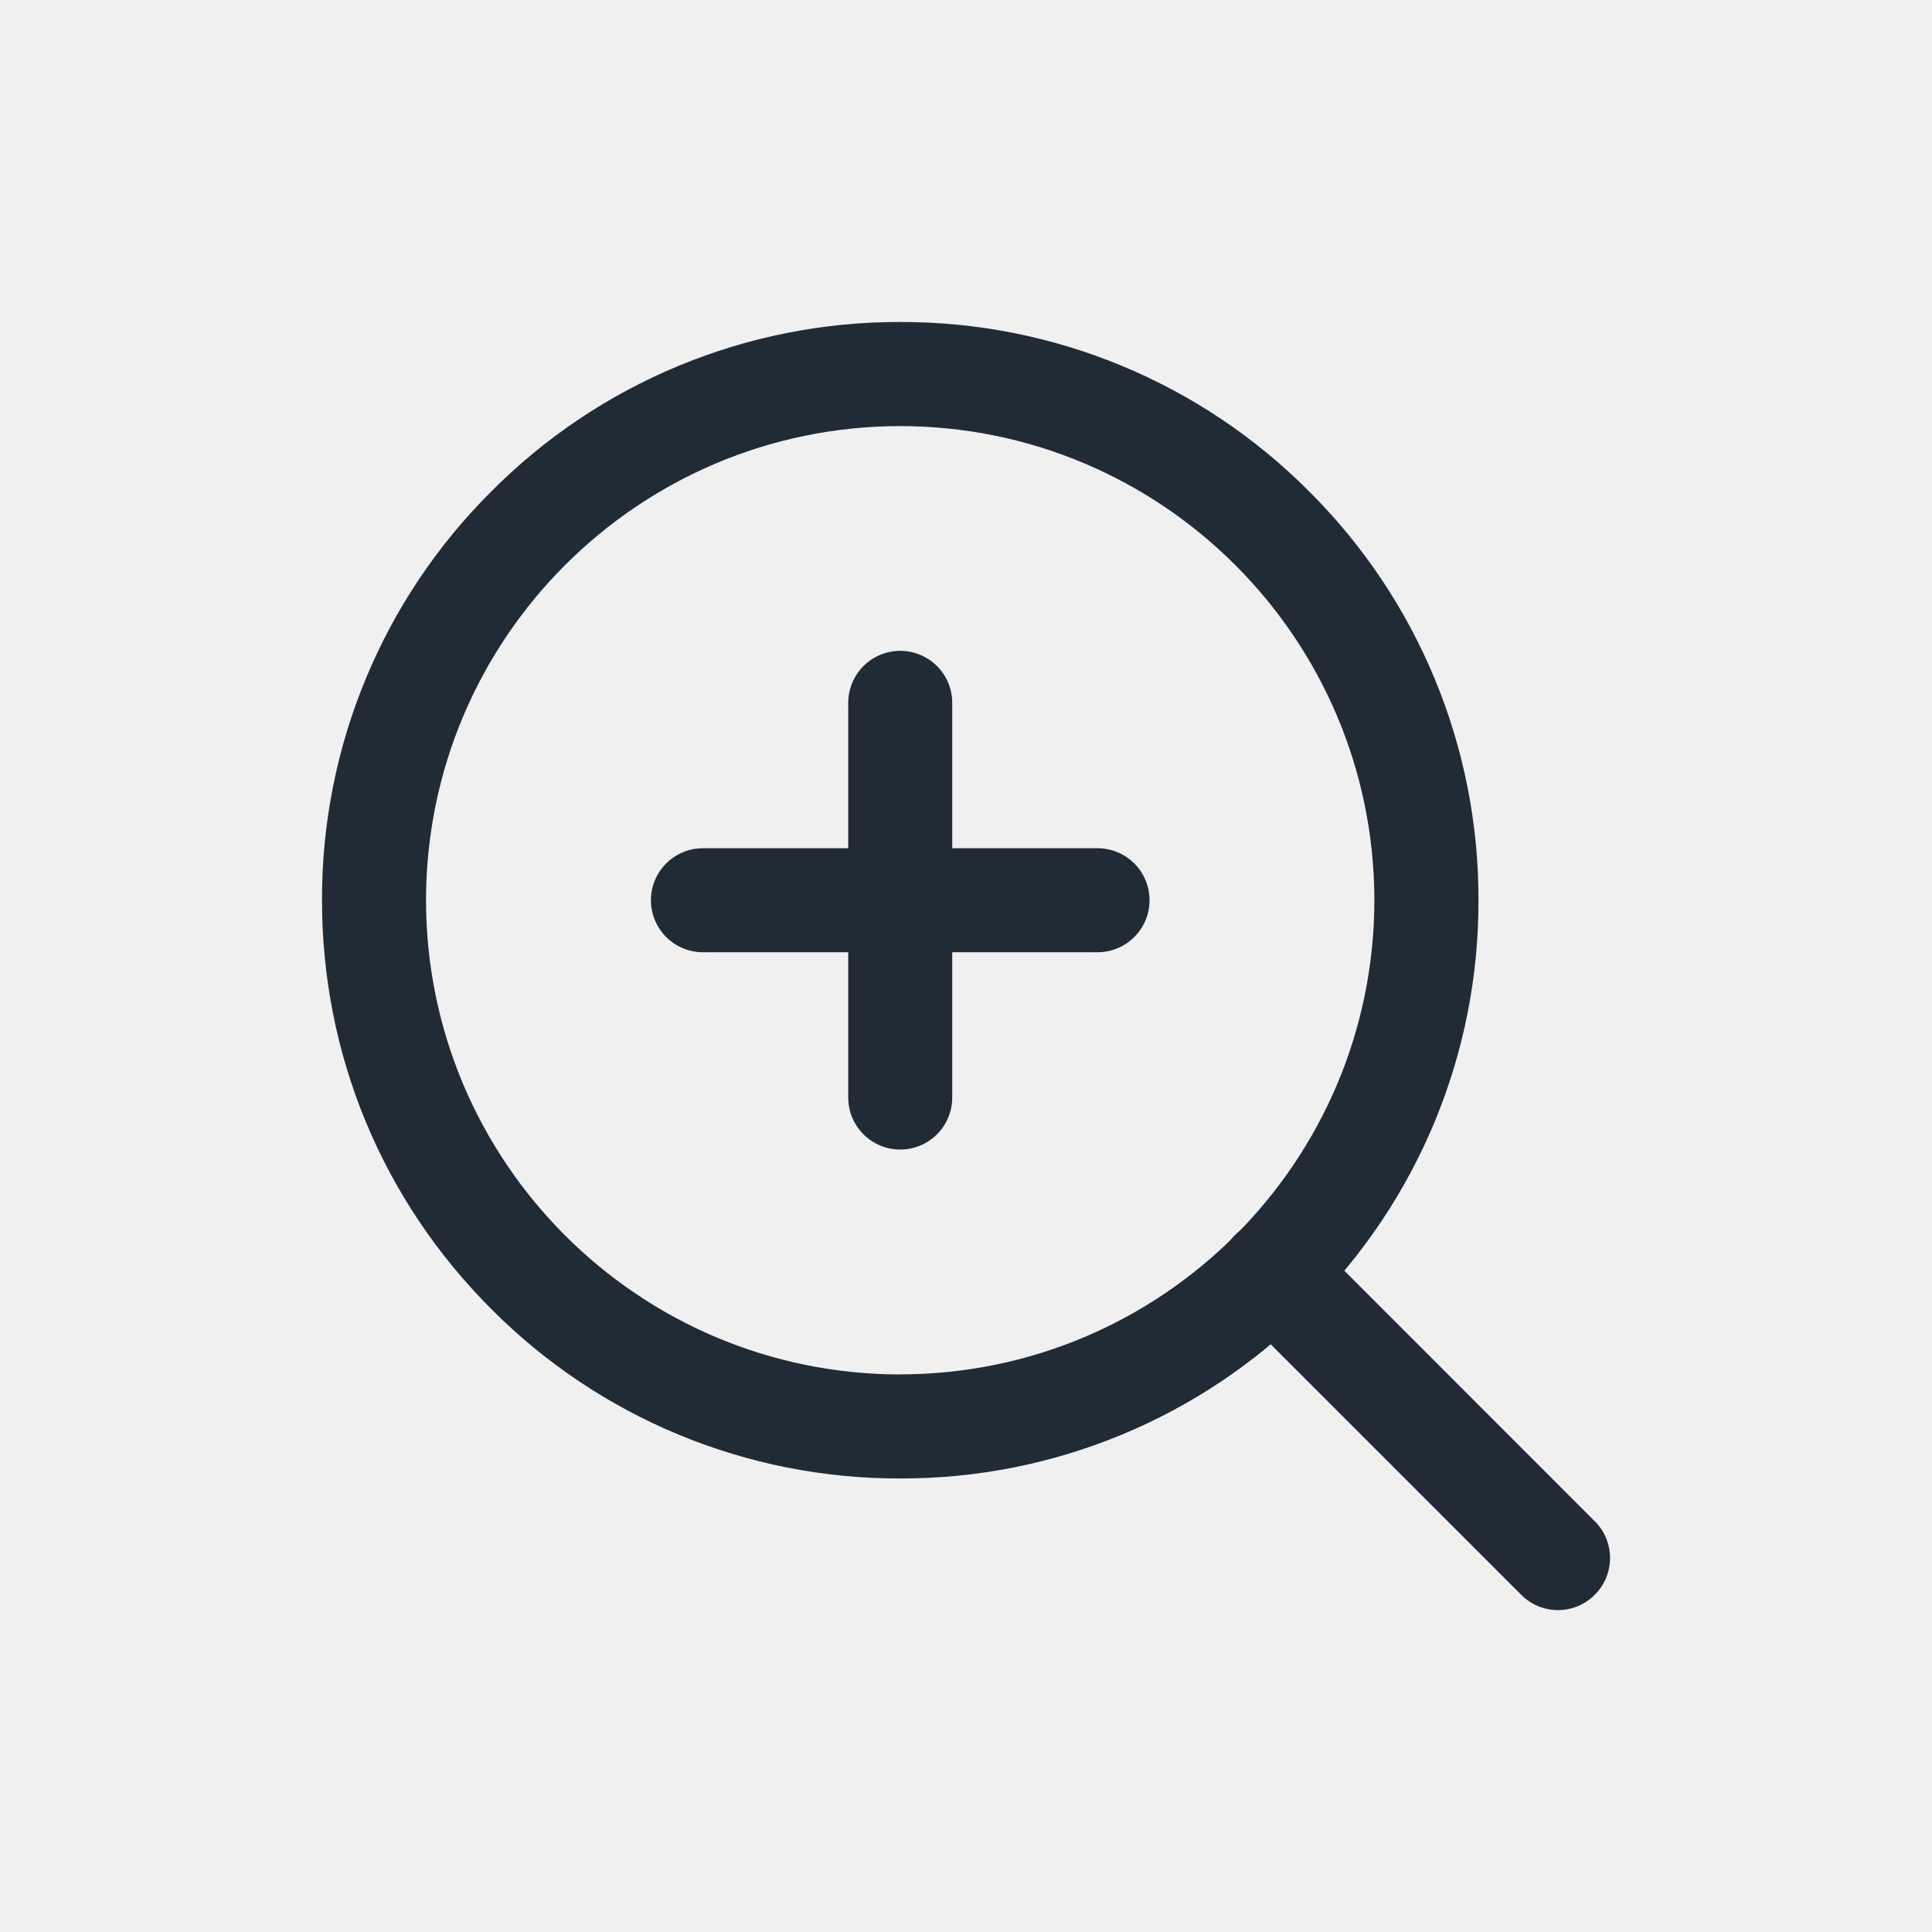
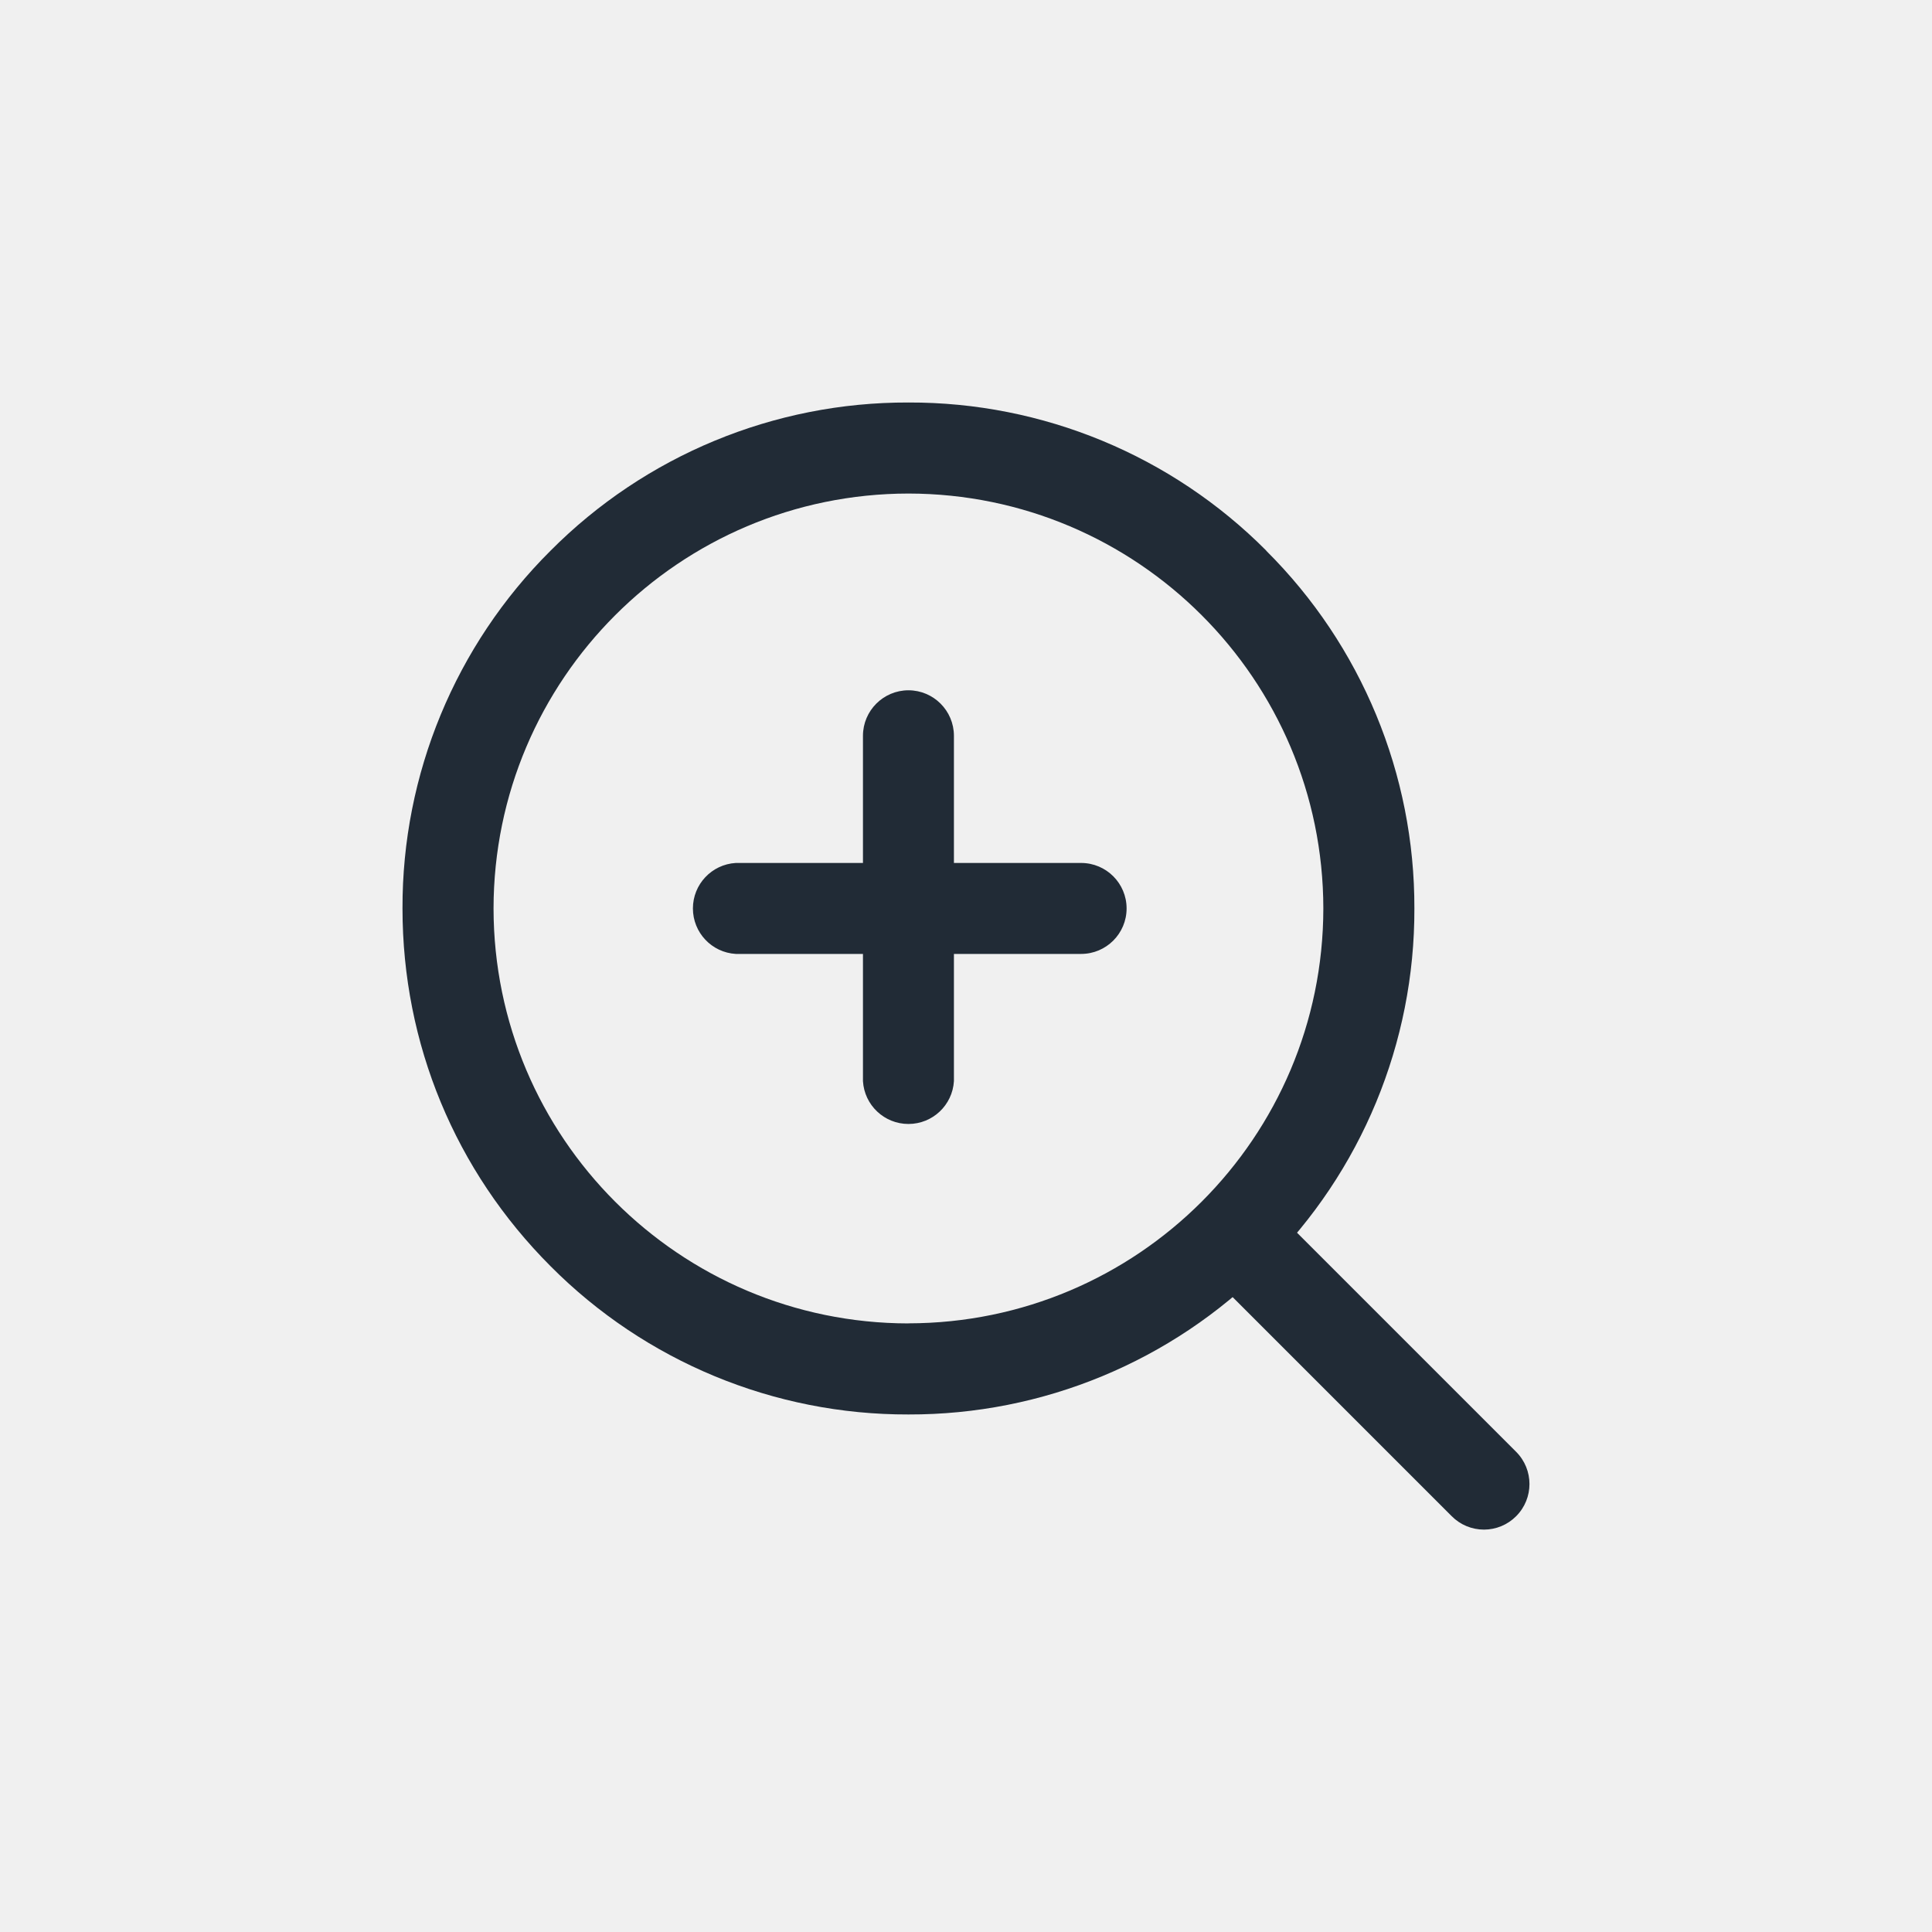
<svg xmlns="http://www.w3.org/2000/svg" width="24" height="24" fill="none" viewBox="0 0 24 24">
  <g fill="#212B36" clip-path="url(#clip0)">
-     <path d="M16.262 6.104A7.136 7.136 0 0 0 11.182 4a7.136 7.136 0 0 0-5.078 2.104A7.136 7.136 0 0 0 4 11.183c0 1.919.747 3.722 2.104 5.079a7.136 7.136 0 0 0 5.079 2.104 7.136 7.136 0 0 0 5.079-2.104 7.136 7.136 0 0 0 2.104-5.08 7.136 7.136 0 0 0-2.104-5.078zm-5.08 10.97a5.897 5.897 0 0 1-5.89-5.891 5.897 5.897 0 0 1 5.89-5.89 5.897 5.897 0 0 1 5.891 5.89 5.897 5.897 0 0 1-5.89 5.89z" />
-     <path d="M19.81 18.897l-3.553-3.555a.646.646 0 1 0-.915.914l3.555 3.555a.644.644 0 0 0 .914 0 .646.646 0 0 0 0-.914zM11.183 8.085a.646.646 0 0 0-.646.647v4.902a.646.646 0 0 0 1.292 0V8.732a.646.646 0 0 0-.646-.647z" />
-     <path d="M13.634 10.537H8.732a.646.646 0 0 0 0 1.292h4.902a.646.646 0 1 0 0-1.292z" />
+     <path d="M15.73 6.84A6.244 6.244 0 0 0 11.284 5a6.244 6.244 0 0 0-4.444 1.84A6.244 6.244 0 0 0 5 11.286c0 1.679.654 3.257 1.84 4.444a6.244 6.244 0 0 0 4.445 1.841 6.244 6.244 0 0 0 4.444-1.84 6.244 6.244 0 0 0 1.841-4.445 6.244 6.244 0 0 0-1.84-4.444zm-4.445 9.6a5.16 5.16 0 0 1-5.154-5.155 5.16 5.16 0 0 1 5.154-5.154 5.16 5.16 0 0 1 5.154 5.154 5.16 5.16 0 0 1-5.154 5.154z" />
+     <path d="M18.834 18.035l-3.11-3.11a.566.566 0 0 0-.8.8l3.11 3.11a.564.564 0 0 0 .8 0 .566.566 0 0 0 0-.8zM11.285 8.575a.566.566 0 0 0-.565.565v4.29a.566.566 0 0 0 1.13 0V9.14a.566.566 0 0 0-.565-.565z" />
+     <path d="M13.43 10.72H9.14a.566.566 0 0 0 0 1.13h4.29a.565.565 0 1 0 0-1.13z" />
  </g>
  <defs>
    <clipPath id="clip0">
-       <path fill="#fff" d="M0 0h16v16H0z" transform="translate(4 4)" />
+       <path fill="#fff" d="M0 0h14v14H0z" transform="translate(5 5)" />
    </clipPath>
  </defs>
</svg>
